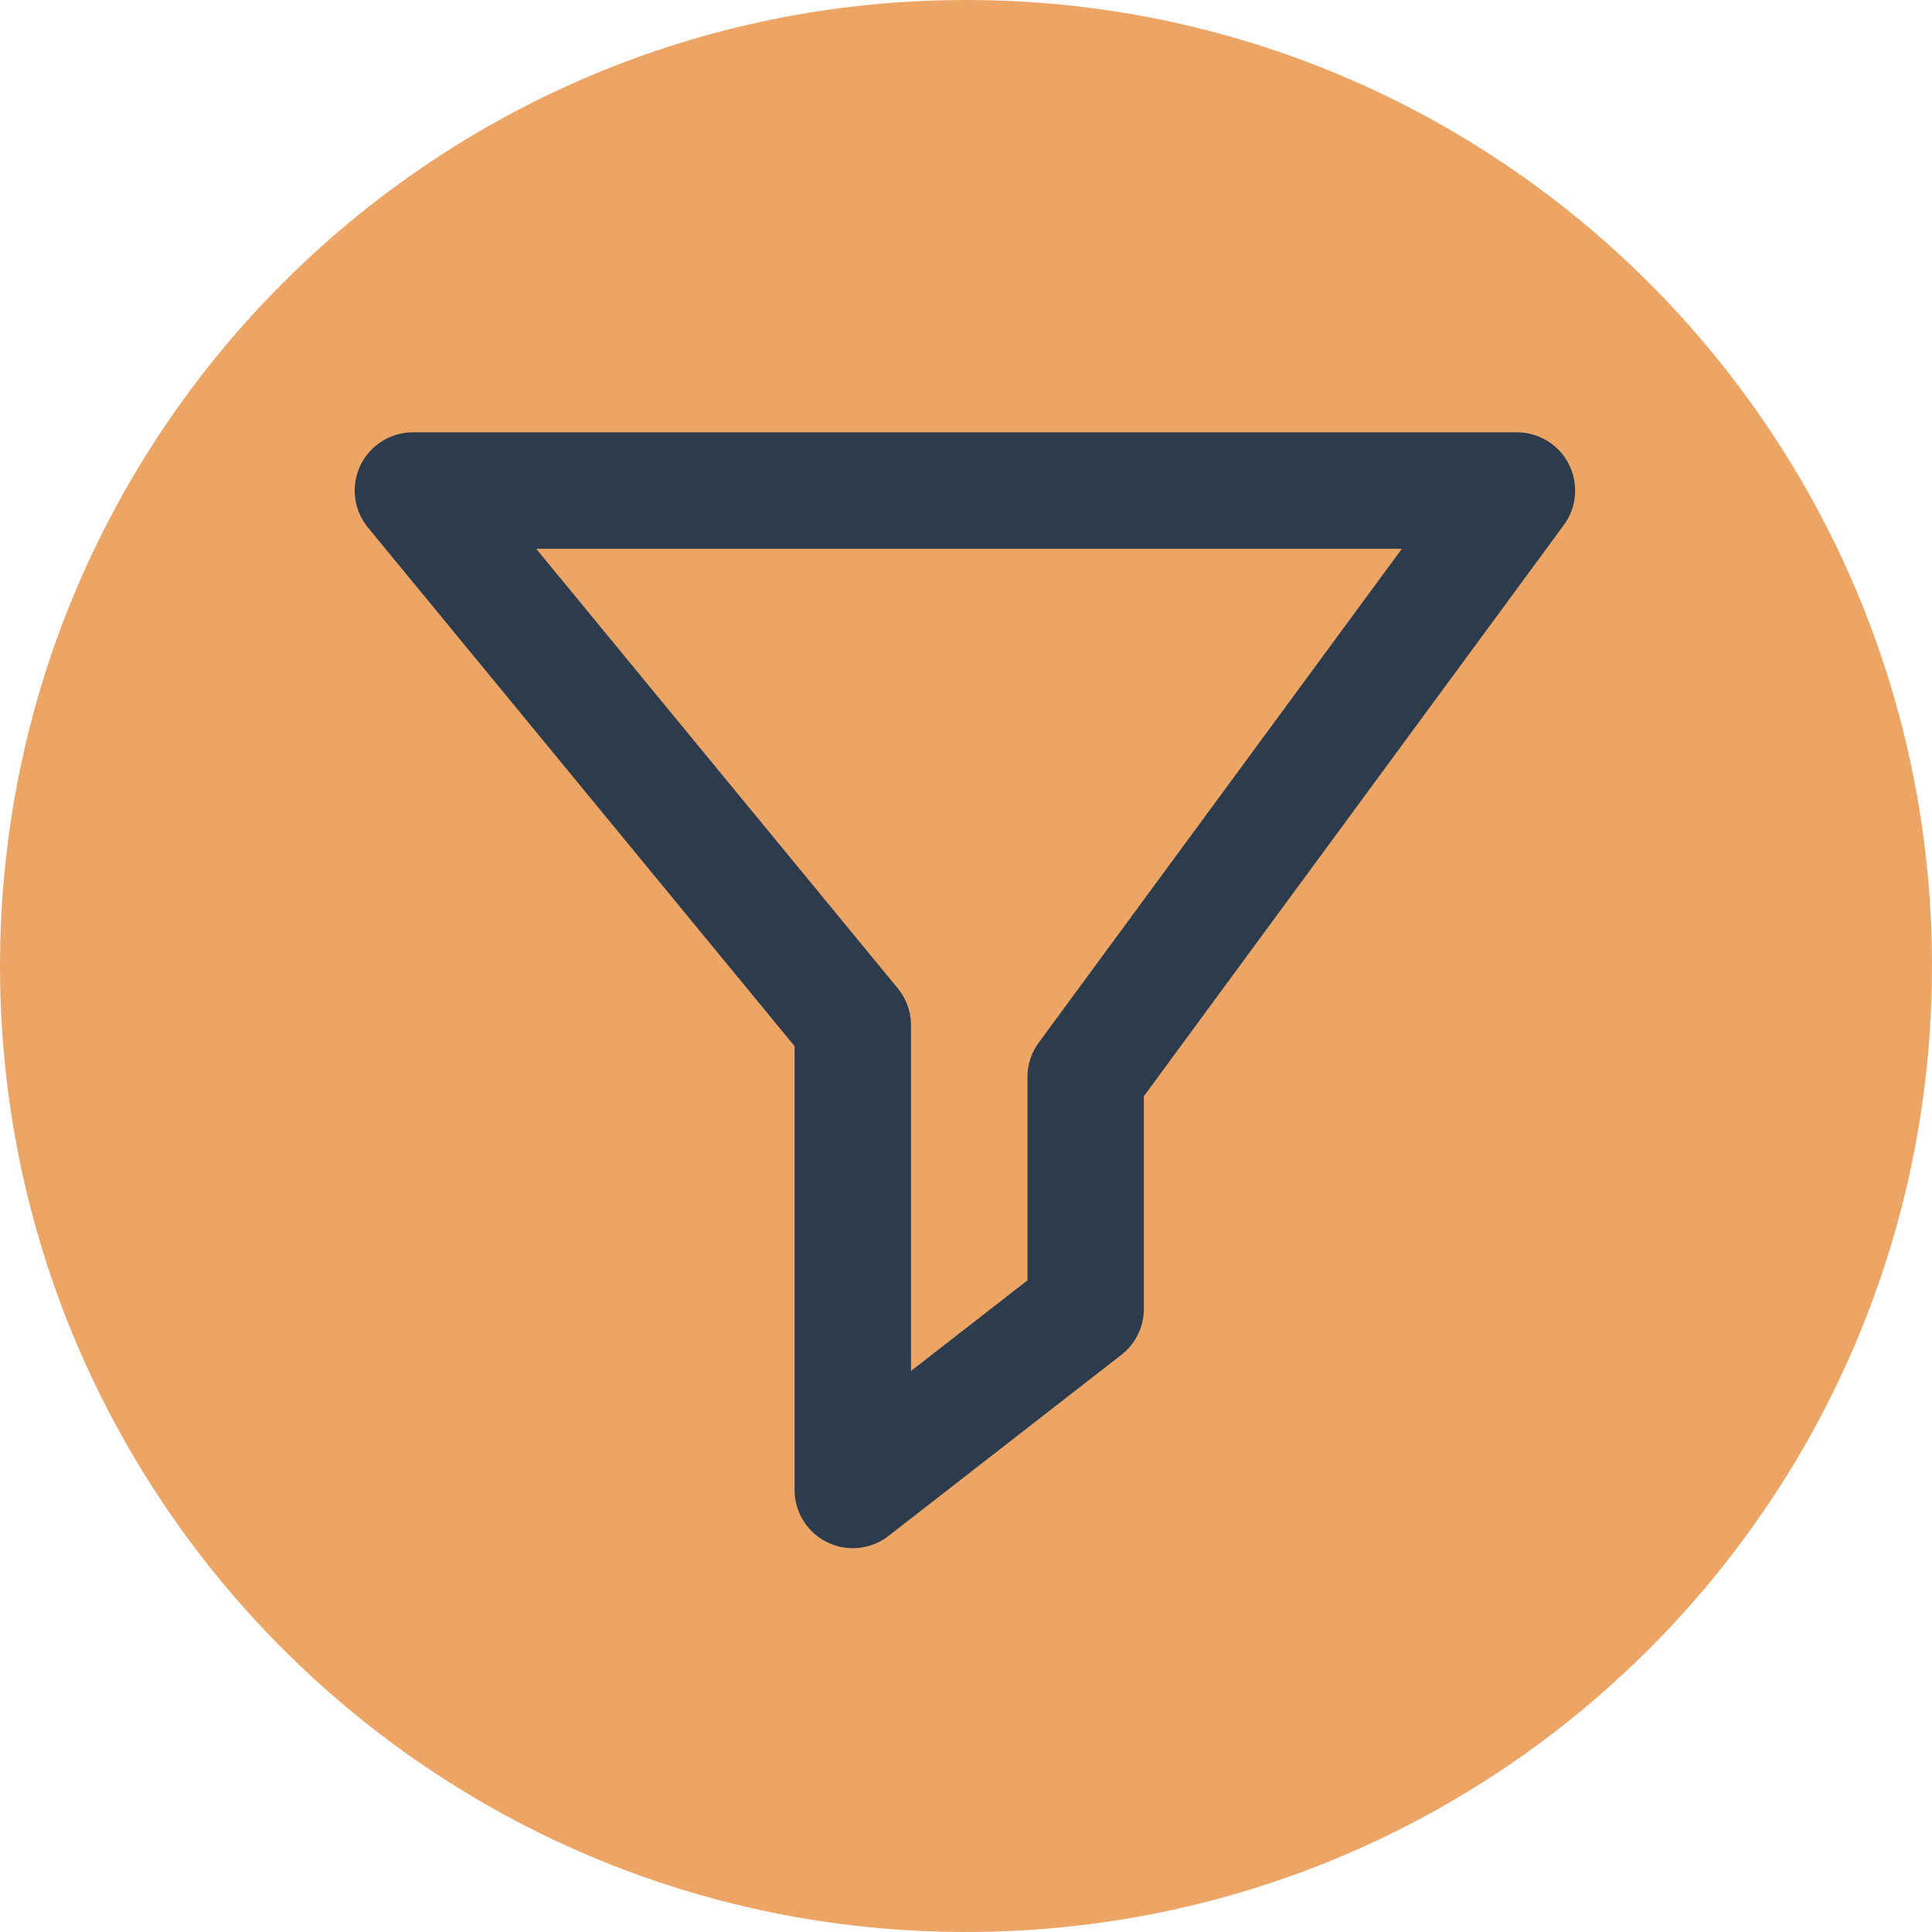
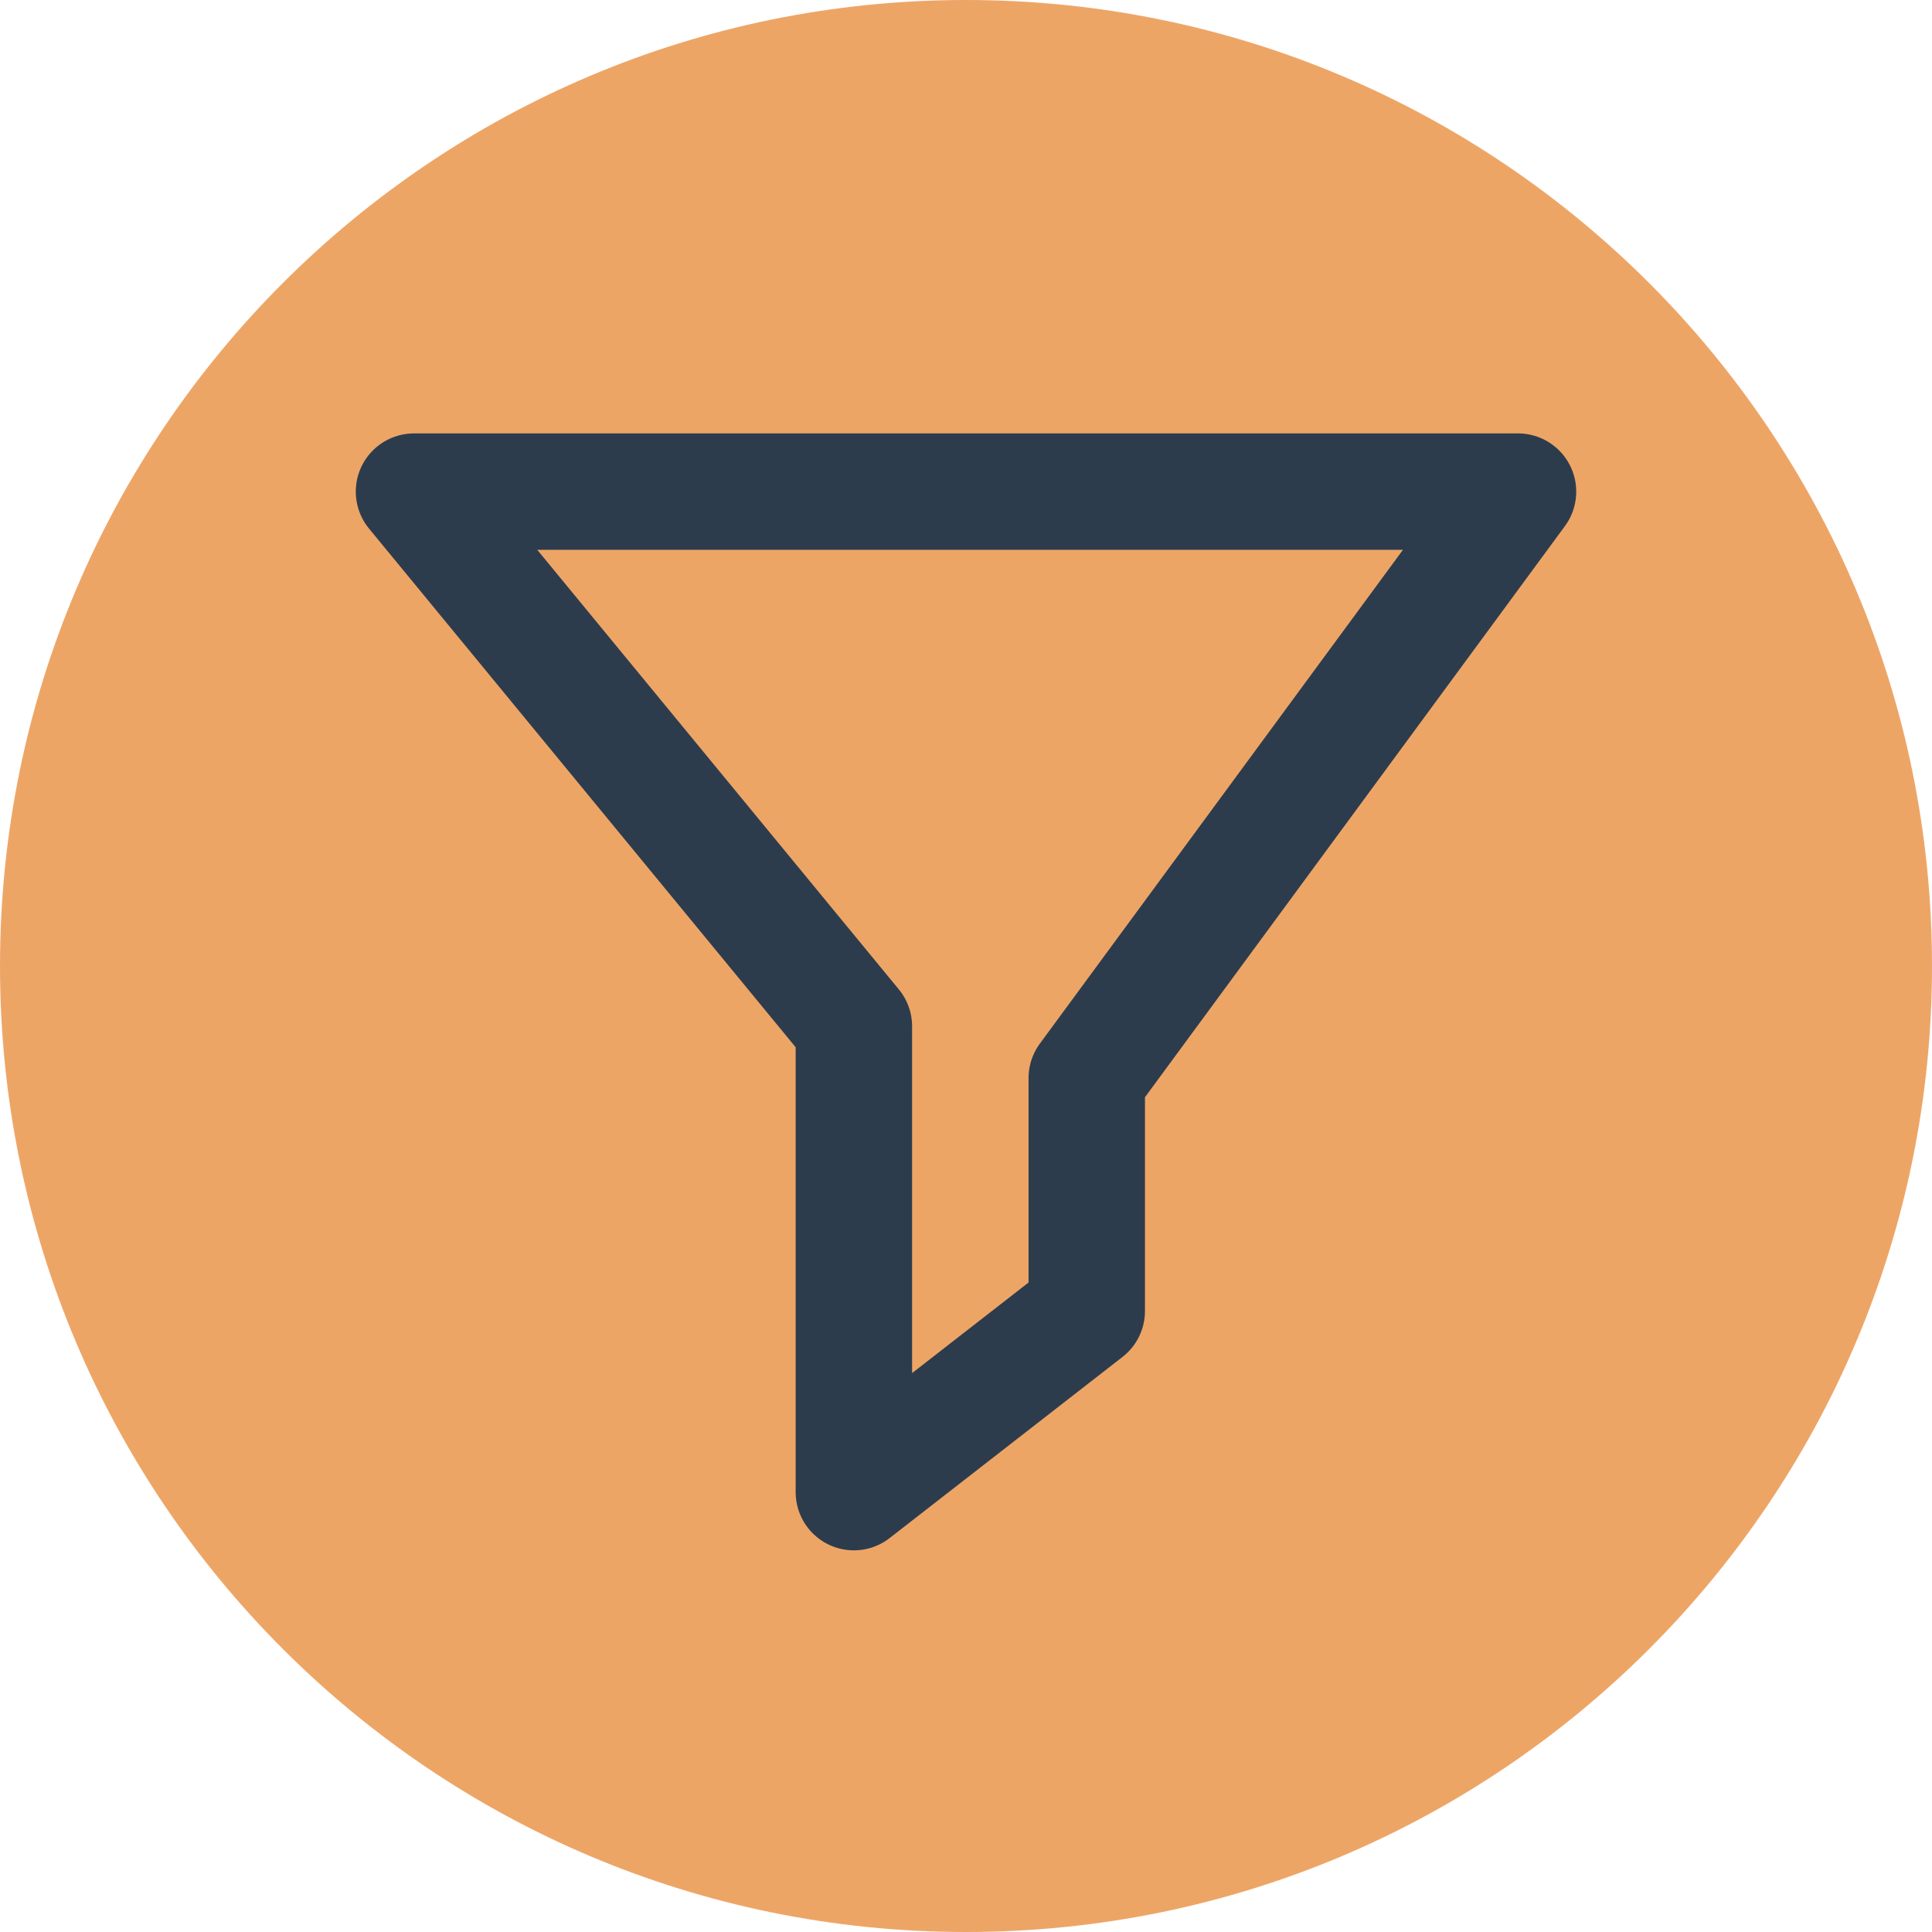
- <svg xmlns="http://www.w3.org/2000/svg" viewBox="64 64 896 896">
-   <circle cx="512" cy="512" r="448" fill="#EDA566" />
-   <path d="M255.5 291.5H767.5L567.5 563.5V671L459.5 755V539.5Z" fill="none" stroke="#2D3C4D" stroke-width="54" stroke-linejoin="round" />
+ <svg xmlns="http://www.w3.org/2000/svg" width="112" height="112" viewBox="8 8 112 112">
+   <circle cx="64" cy="64" r="56" fill="#eda566" />
+   <path d="M 32 36.5 H 96 L 71 70.5 V 84 L 57.5 94.5 V 67.5 Z" fill="none" stroke="#2d3c4d" stroke-width="6.75" stroke-linejoin="round" />
</svg>
